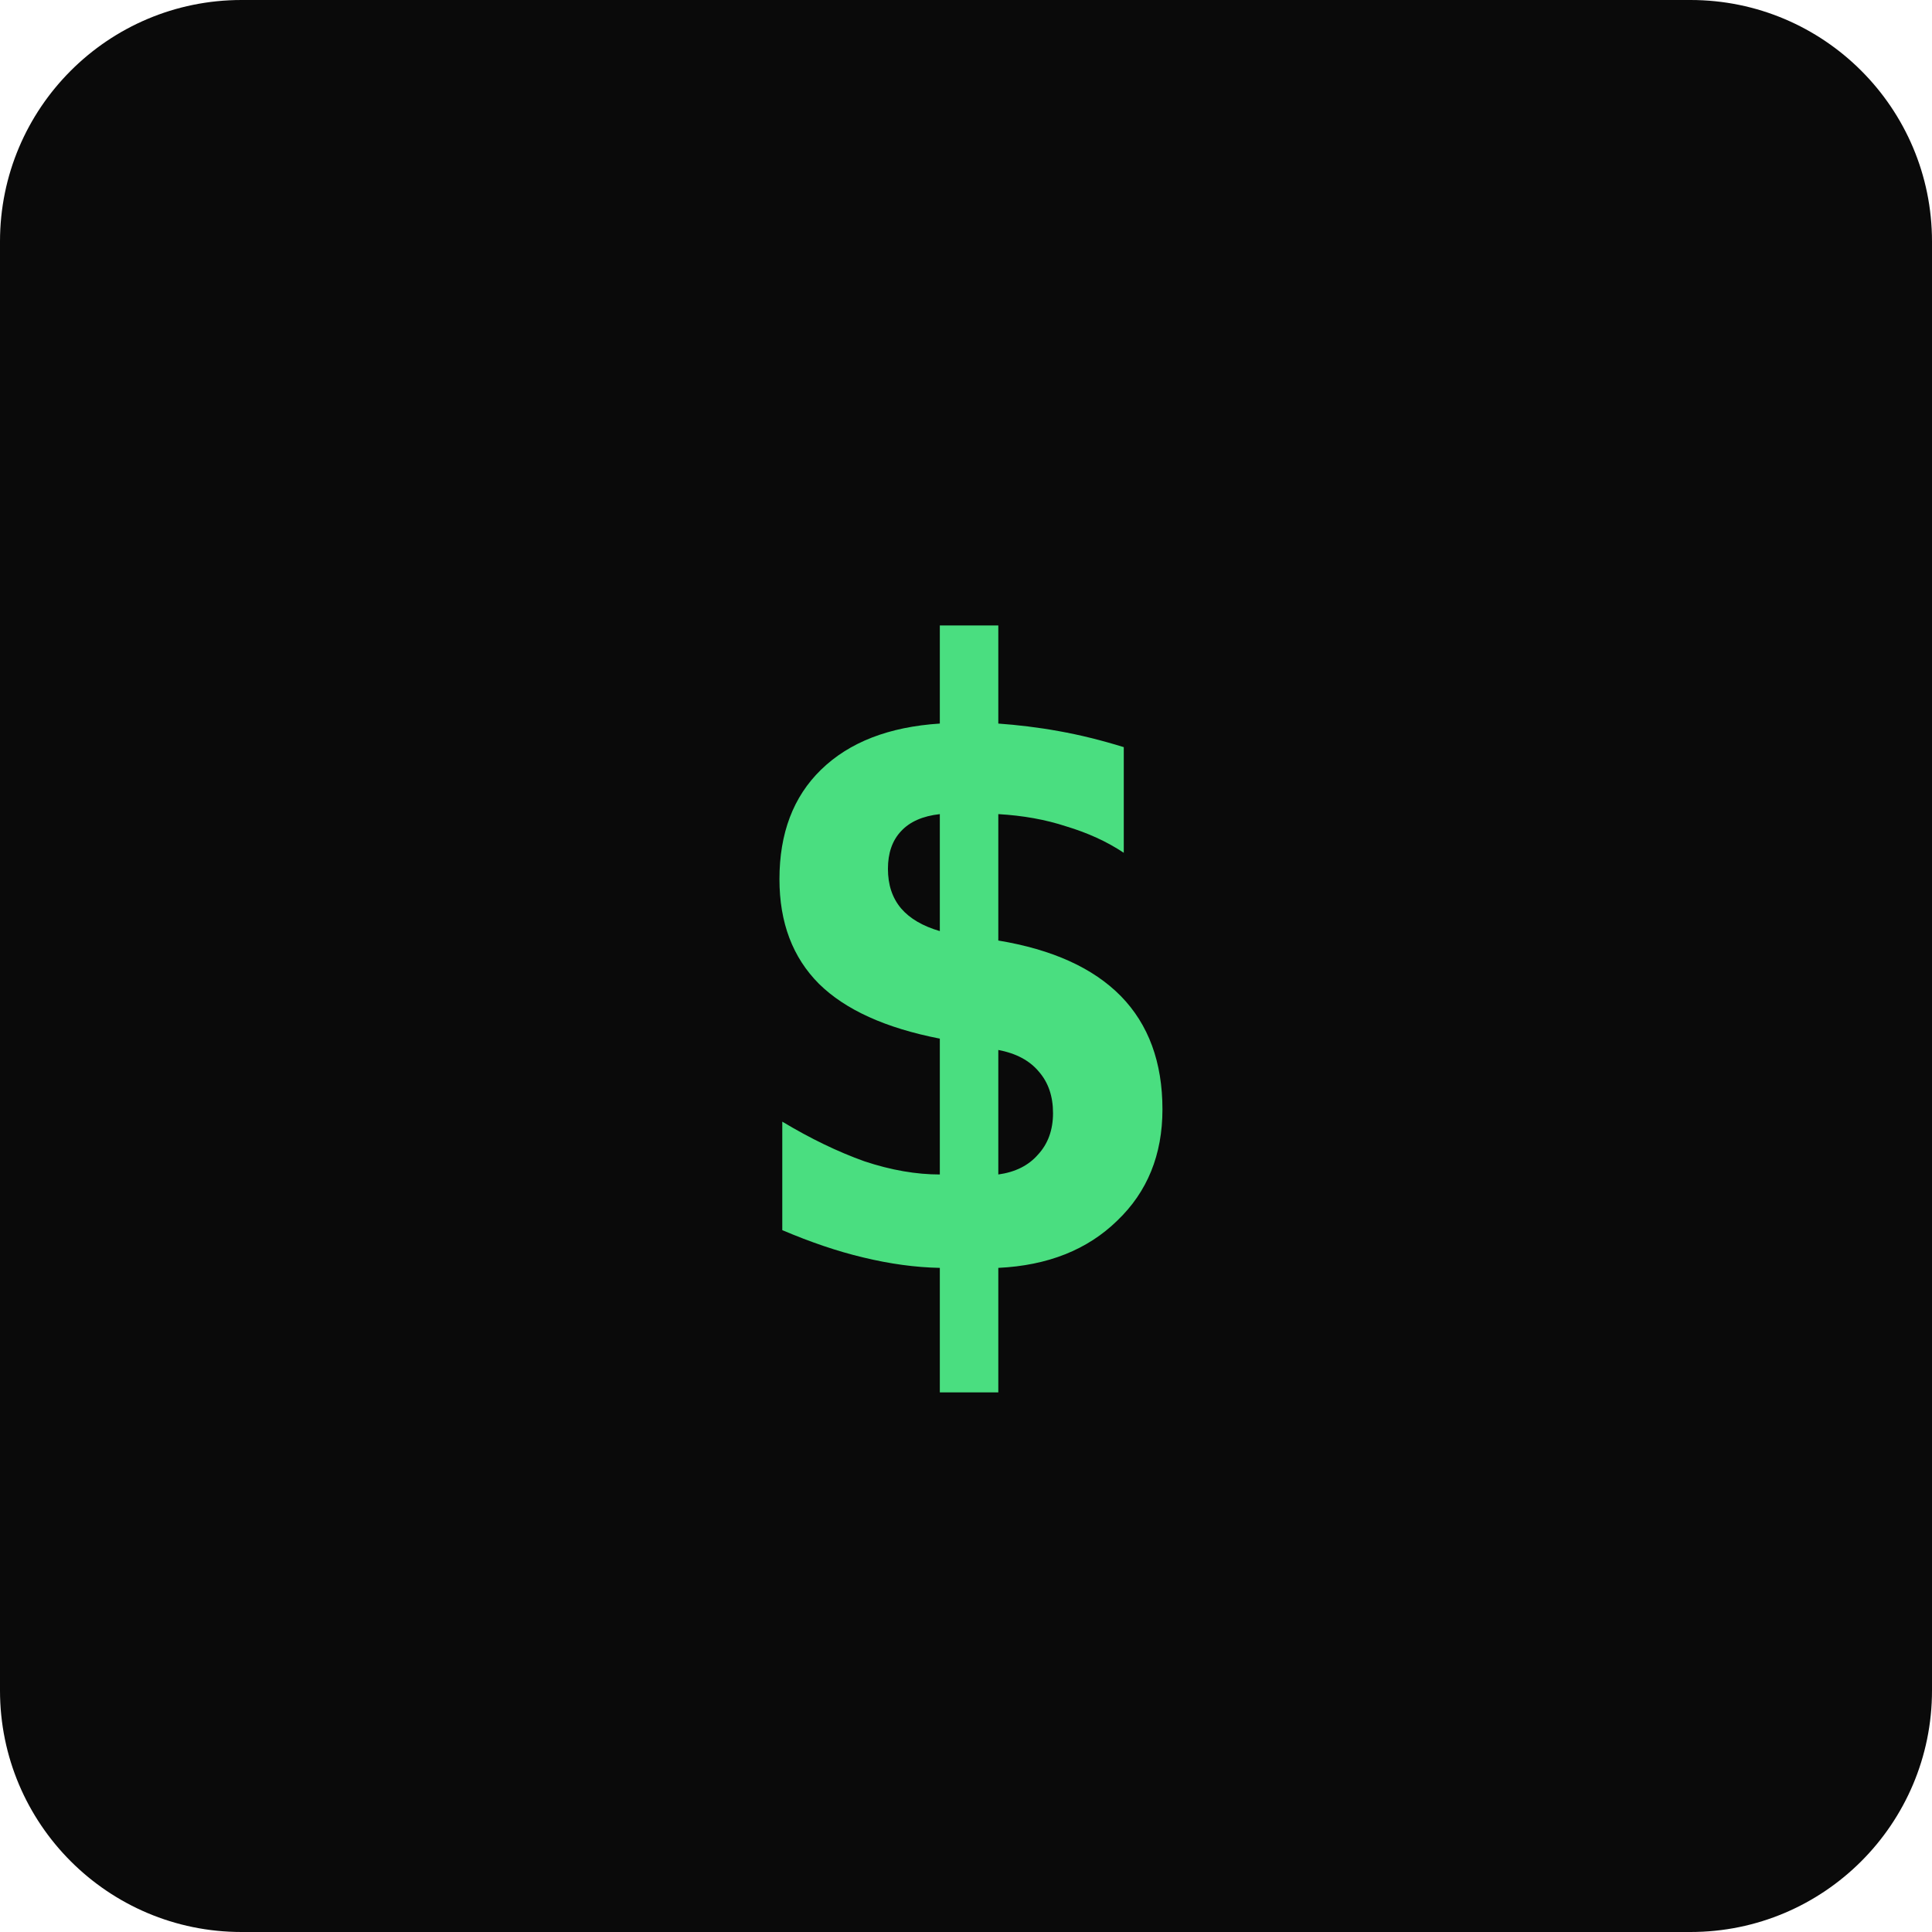
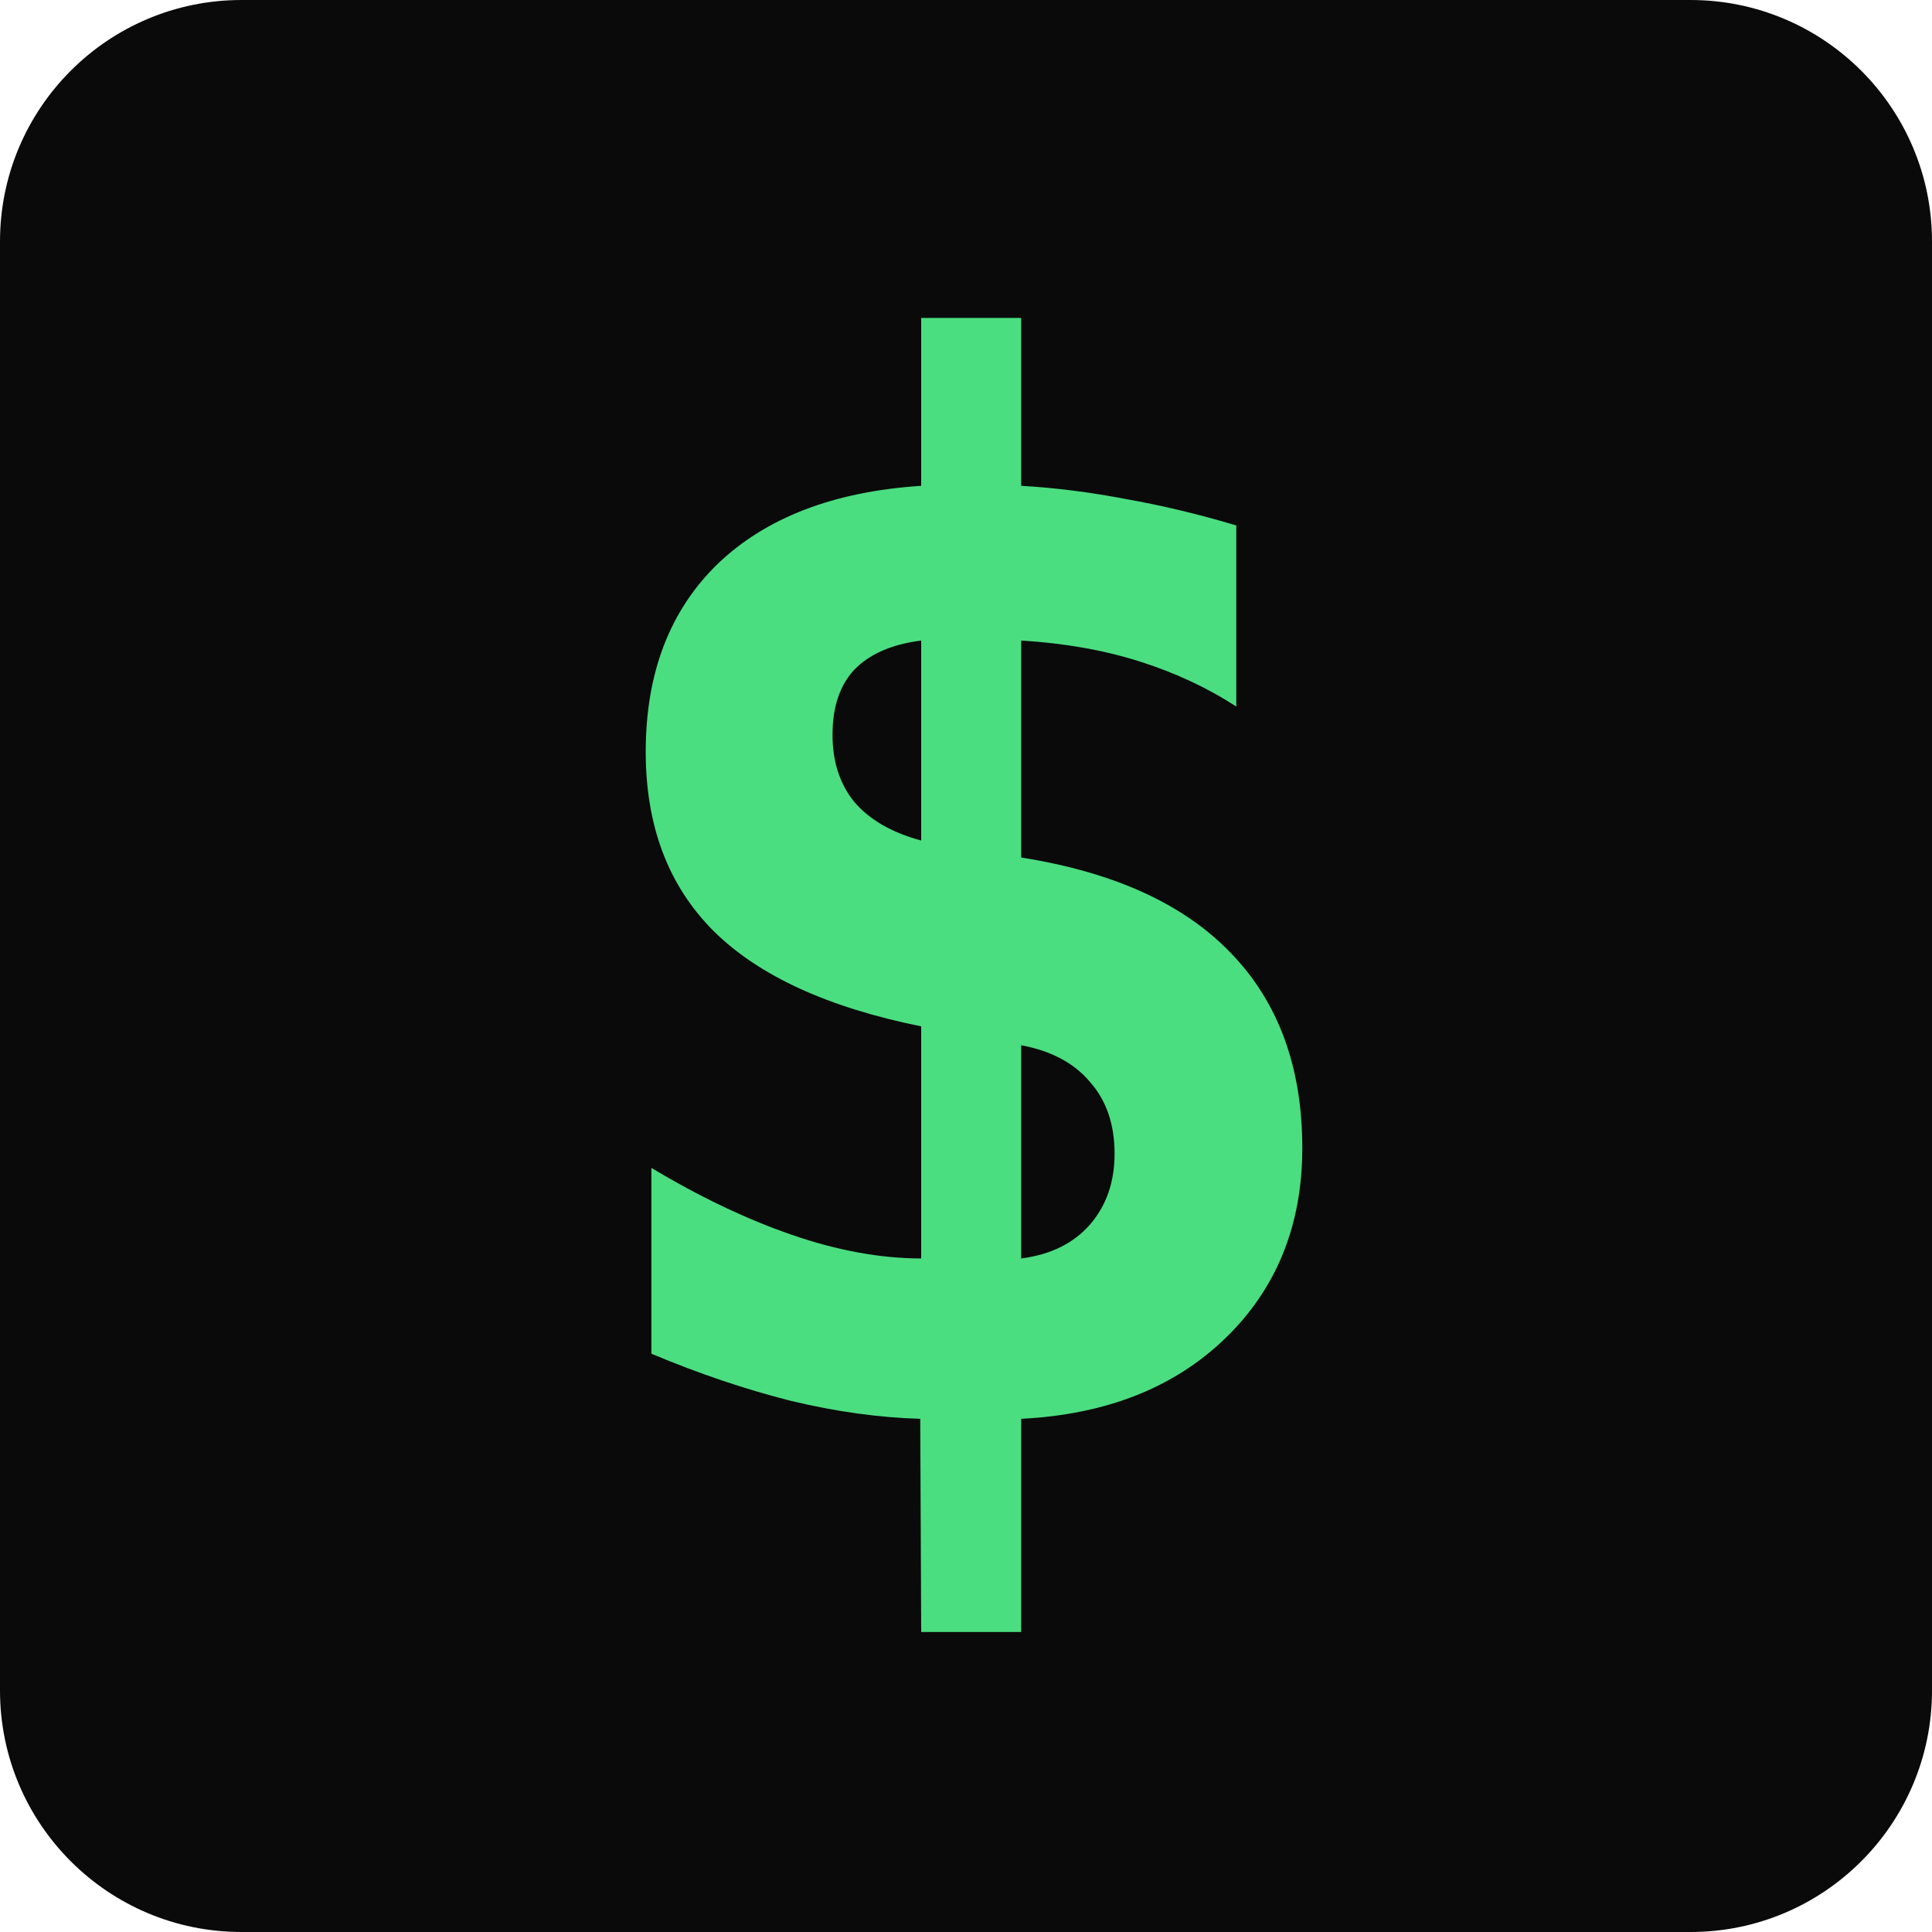
<svg xmlns="http://www.w3.org/2000/svg" viewBox="0 0 32 32">
  <rect width="32" height="32" rx="4" fill="#0a0a0a" />
-   <text x="16" y="21" font-family="monospace" font-size="14" font-weight="bold" fill="#4ade80" text-anchor="middle">$</text>
+   <text x="16" y="23.5" font-family="monospace" font-size="24" font-weight="bold" fill="#4ade80" text-anchor="middle">$</text>
</svg>
